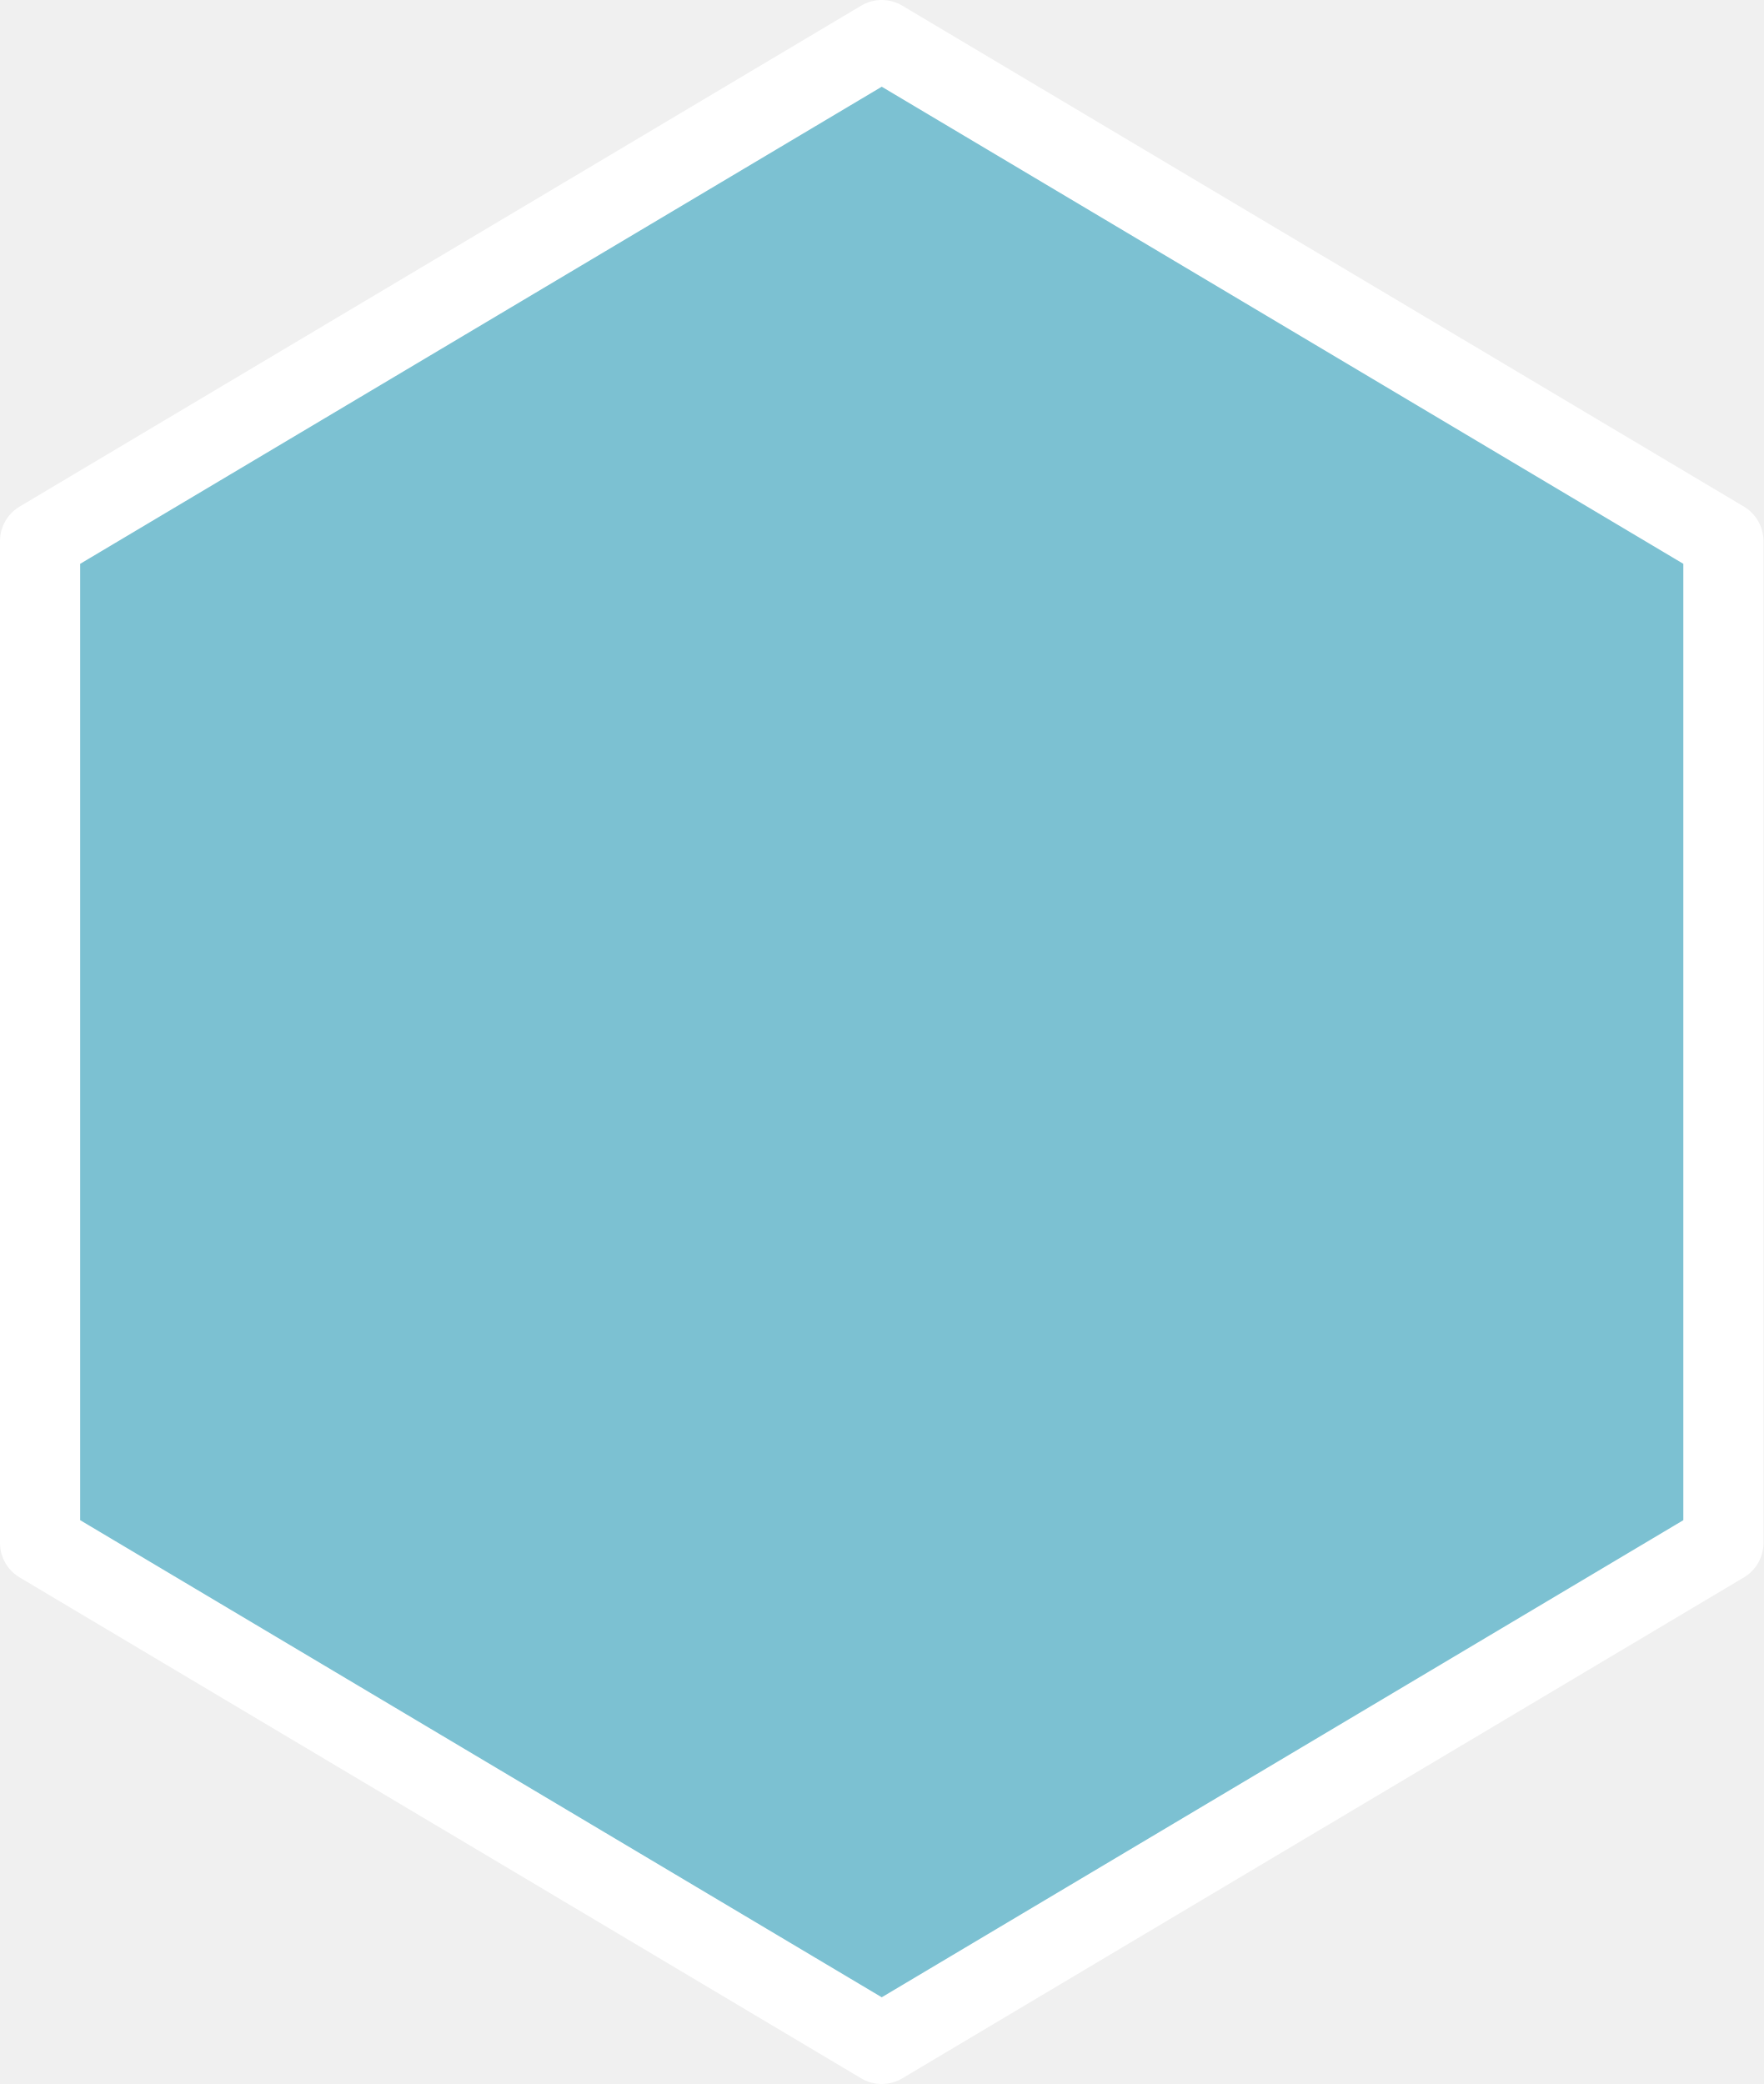
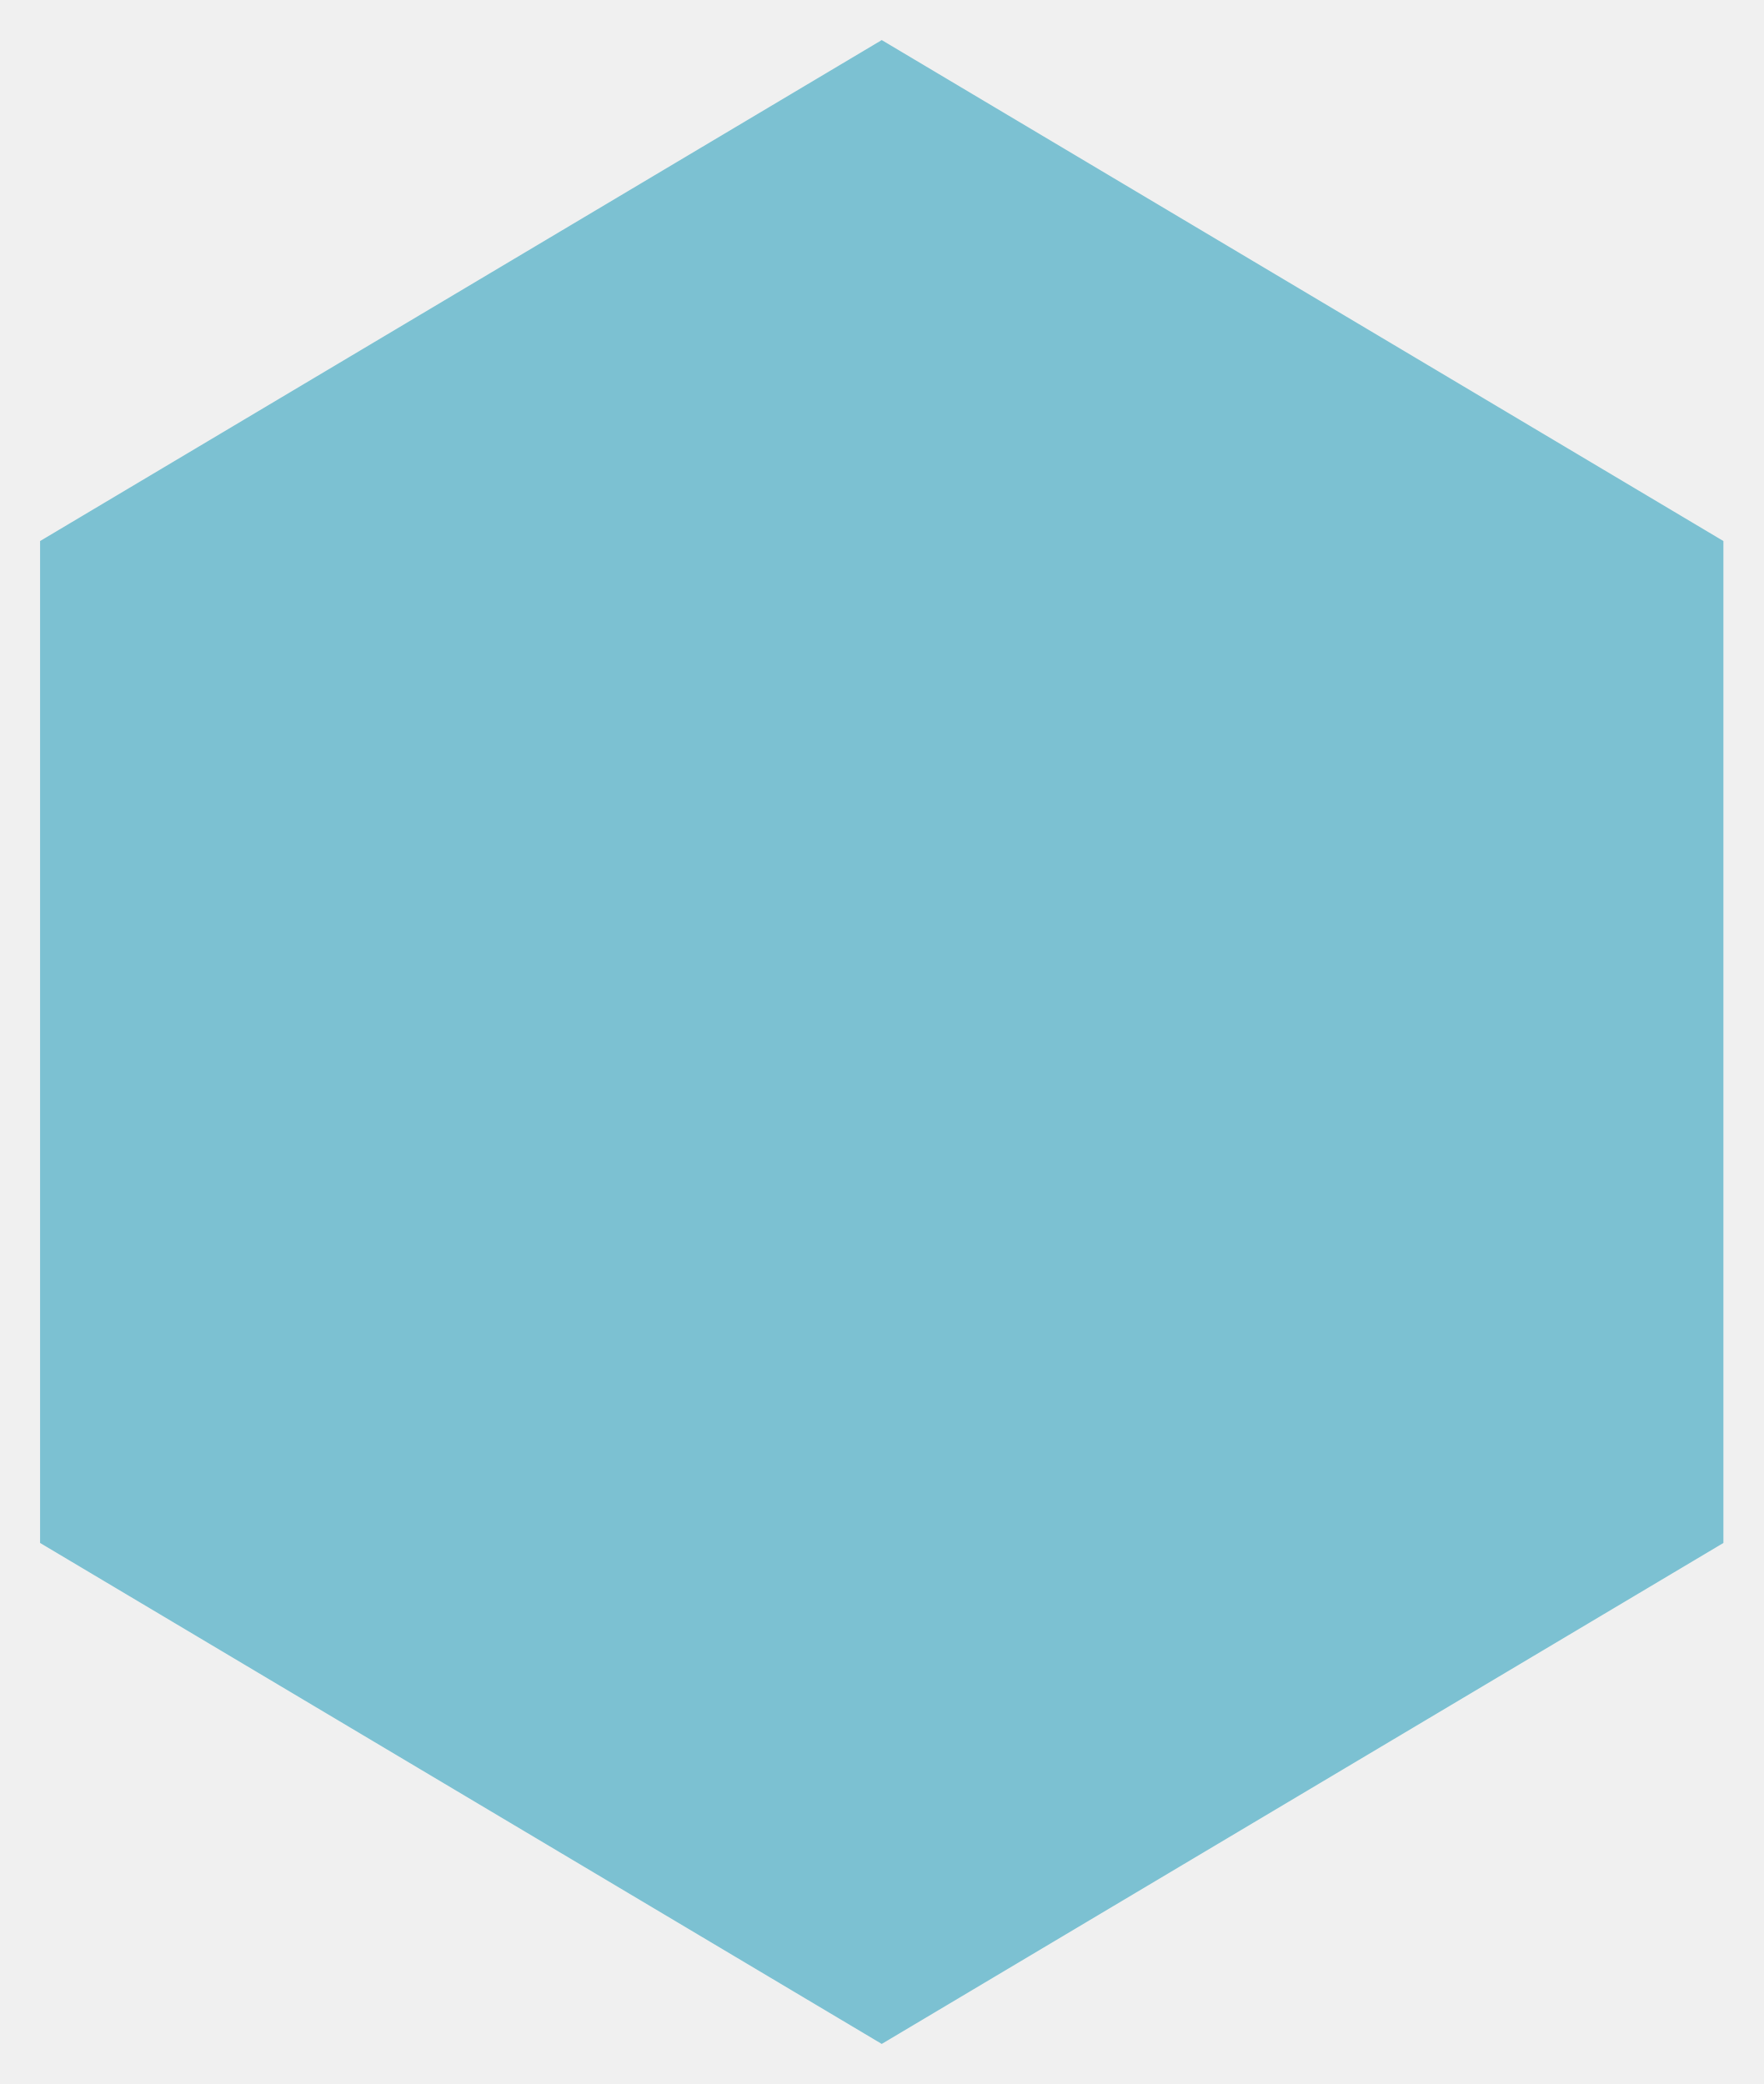
<svg xmlns="http://www.w3.org/2000/svg" version="1.1" viewBox="64.3 66.5 22 26" width="22" height="26">
  <defs />
  <g id="Canvas_1" stroke="none" fill-opacity="1" stroke-dasharray="none" stroke-opacity="1" fill="none">
    <g id="Canvas_1: Layer 1">
      <g id="Graphic_10">
        <path d="M 75.3 92 L 64.8 85.75 L 64.8 73.25 L 75.3 67 L 85.8 73.25 L 85.8 85.75 Z" fill="#7cc1d2" />
-         <path d="M 75.3 92 L 64.8 85.75 L 64.8 73.25 L 75.3 67 L 85.8 73.25 L 85.8 85.75 Z" stroke="white" stroke-linecap="round" stroke-linejoin="round" stroke-width="1" />
+         <path d="M 75.3 92 L 64.8 85.75 L 64.8 73.25 L 75.3 67 L 85.8 73.25 L 85.8 85.75 Z" stroke="white" stroke-linecap="round" stroke-opacity="0" stroke-linejoin="round" stroke-width="1" />
      </g>
    </g>
  </g>
</svg>
